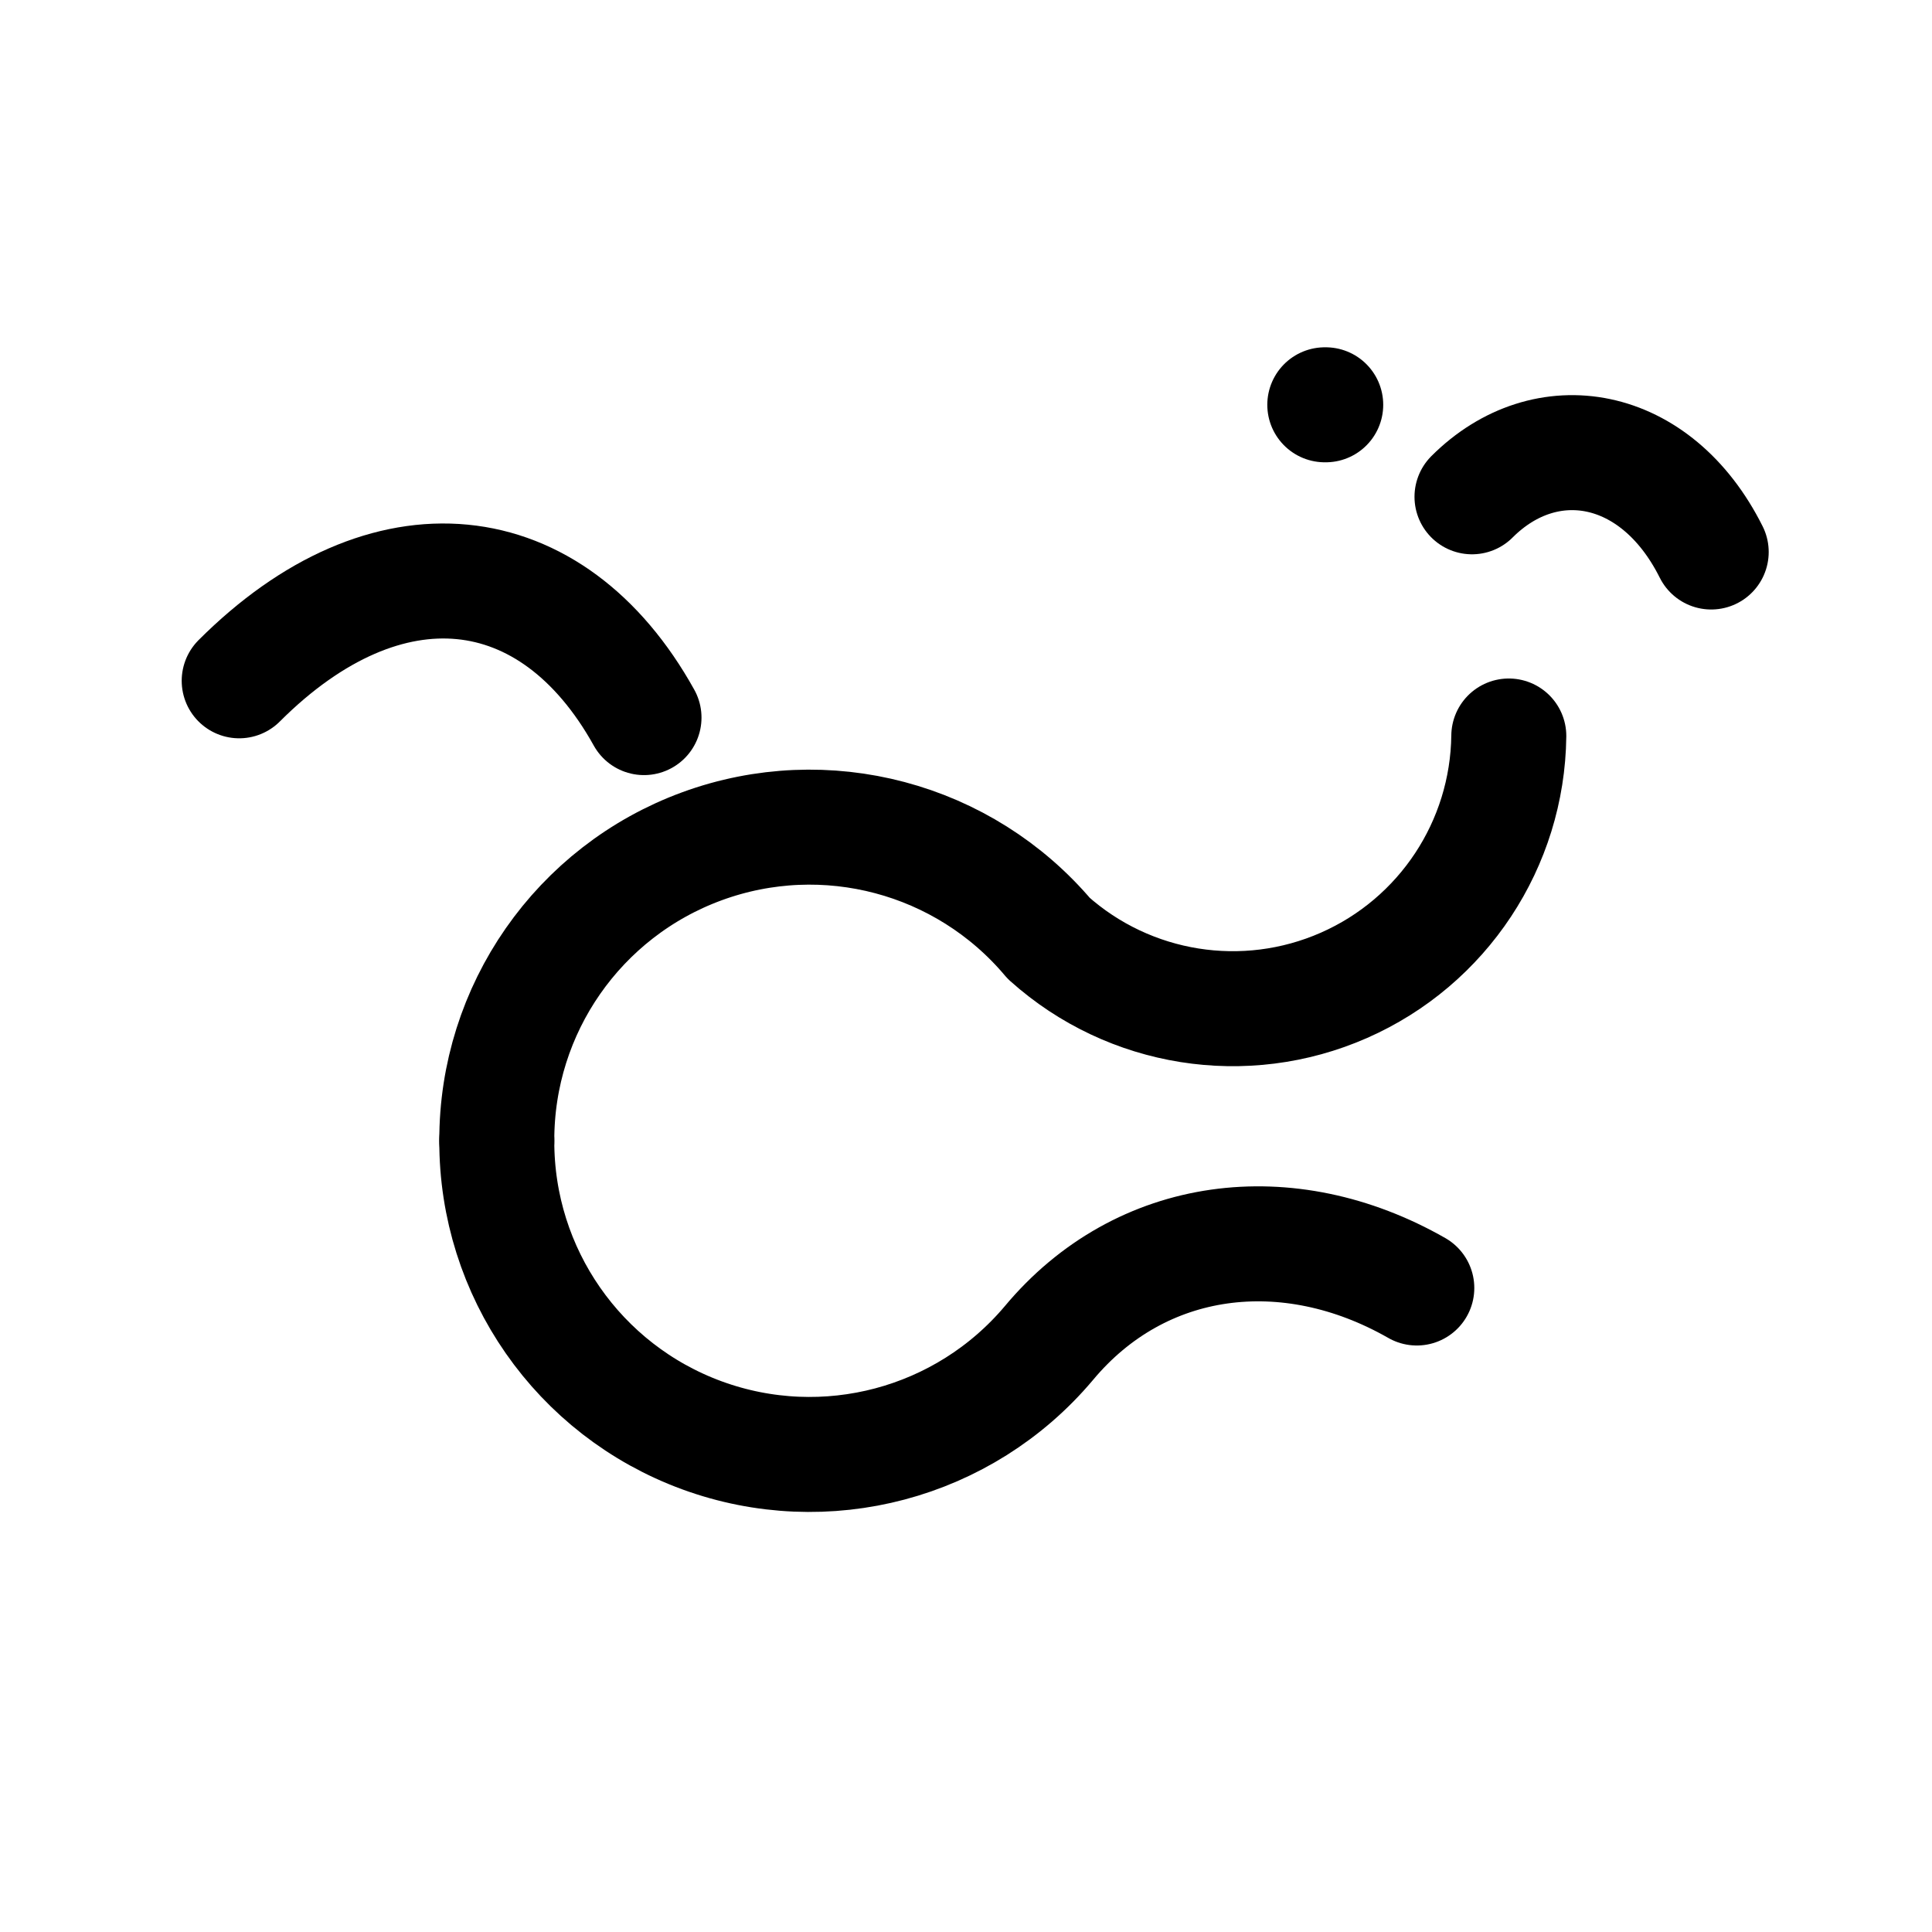
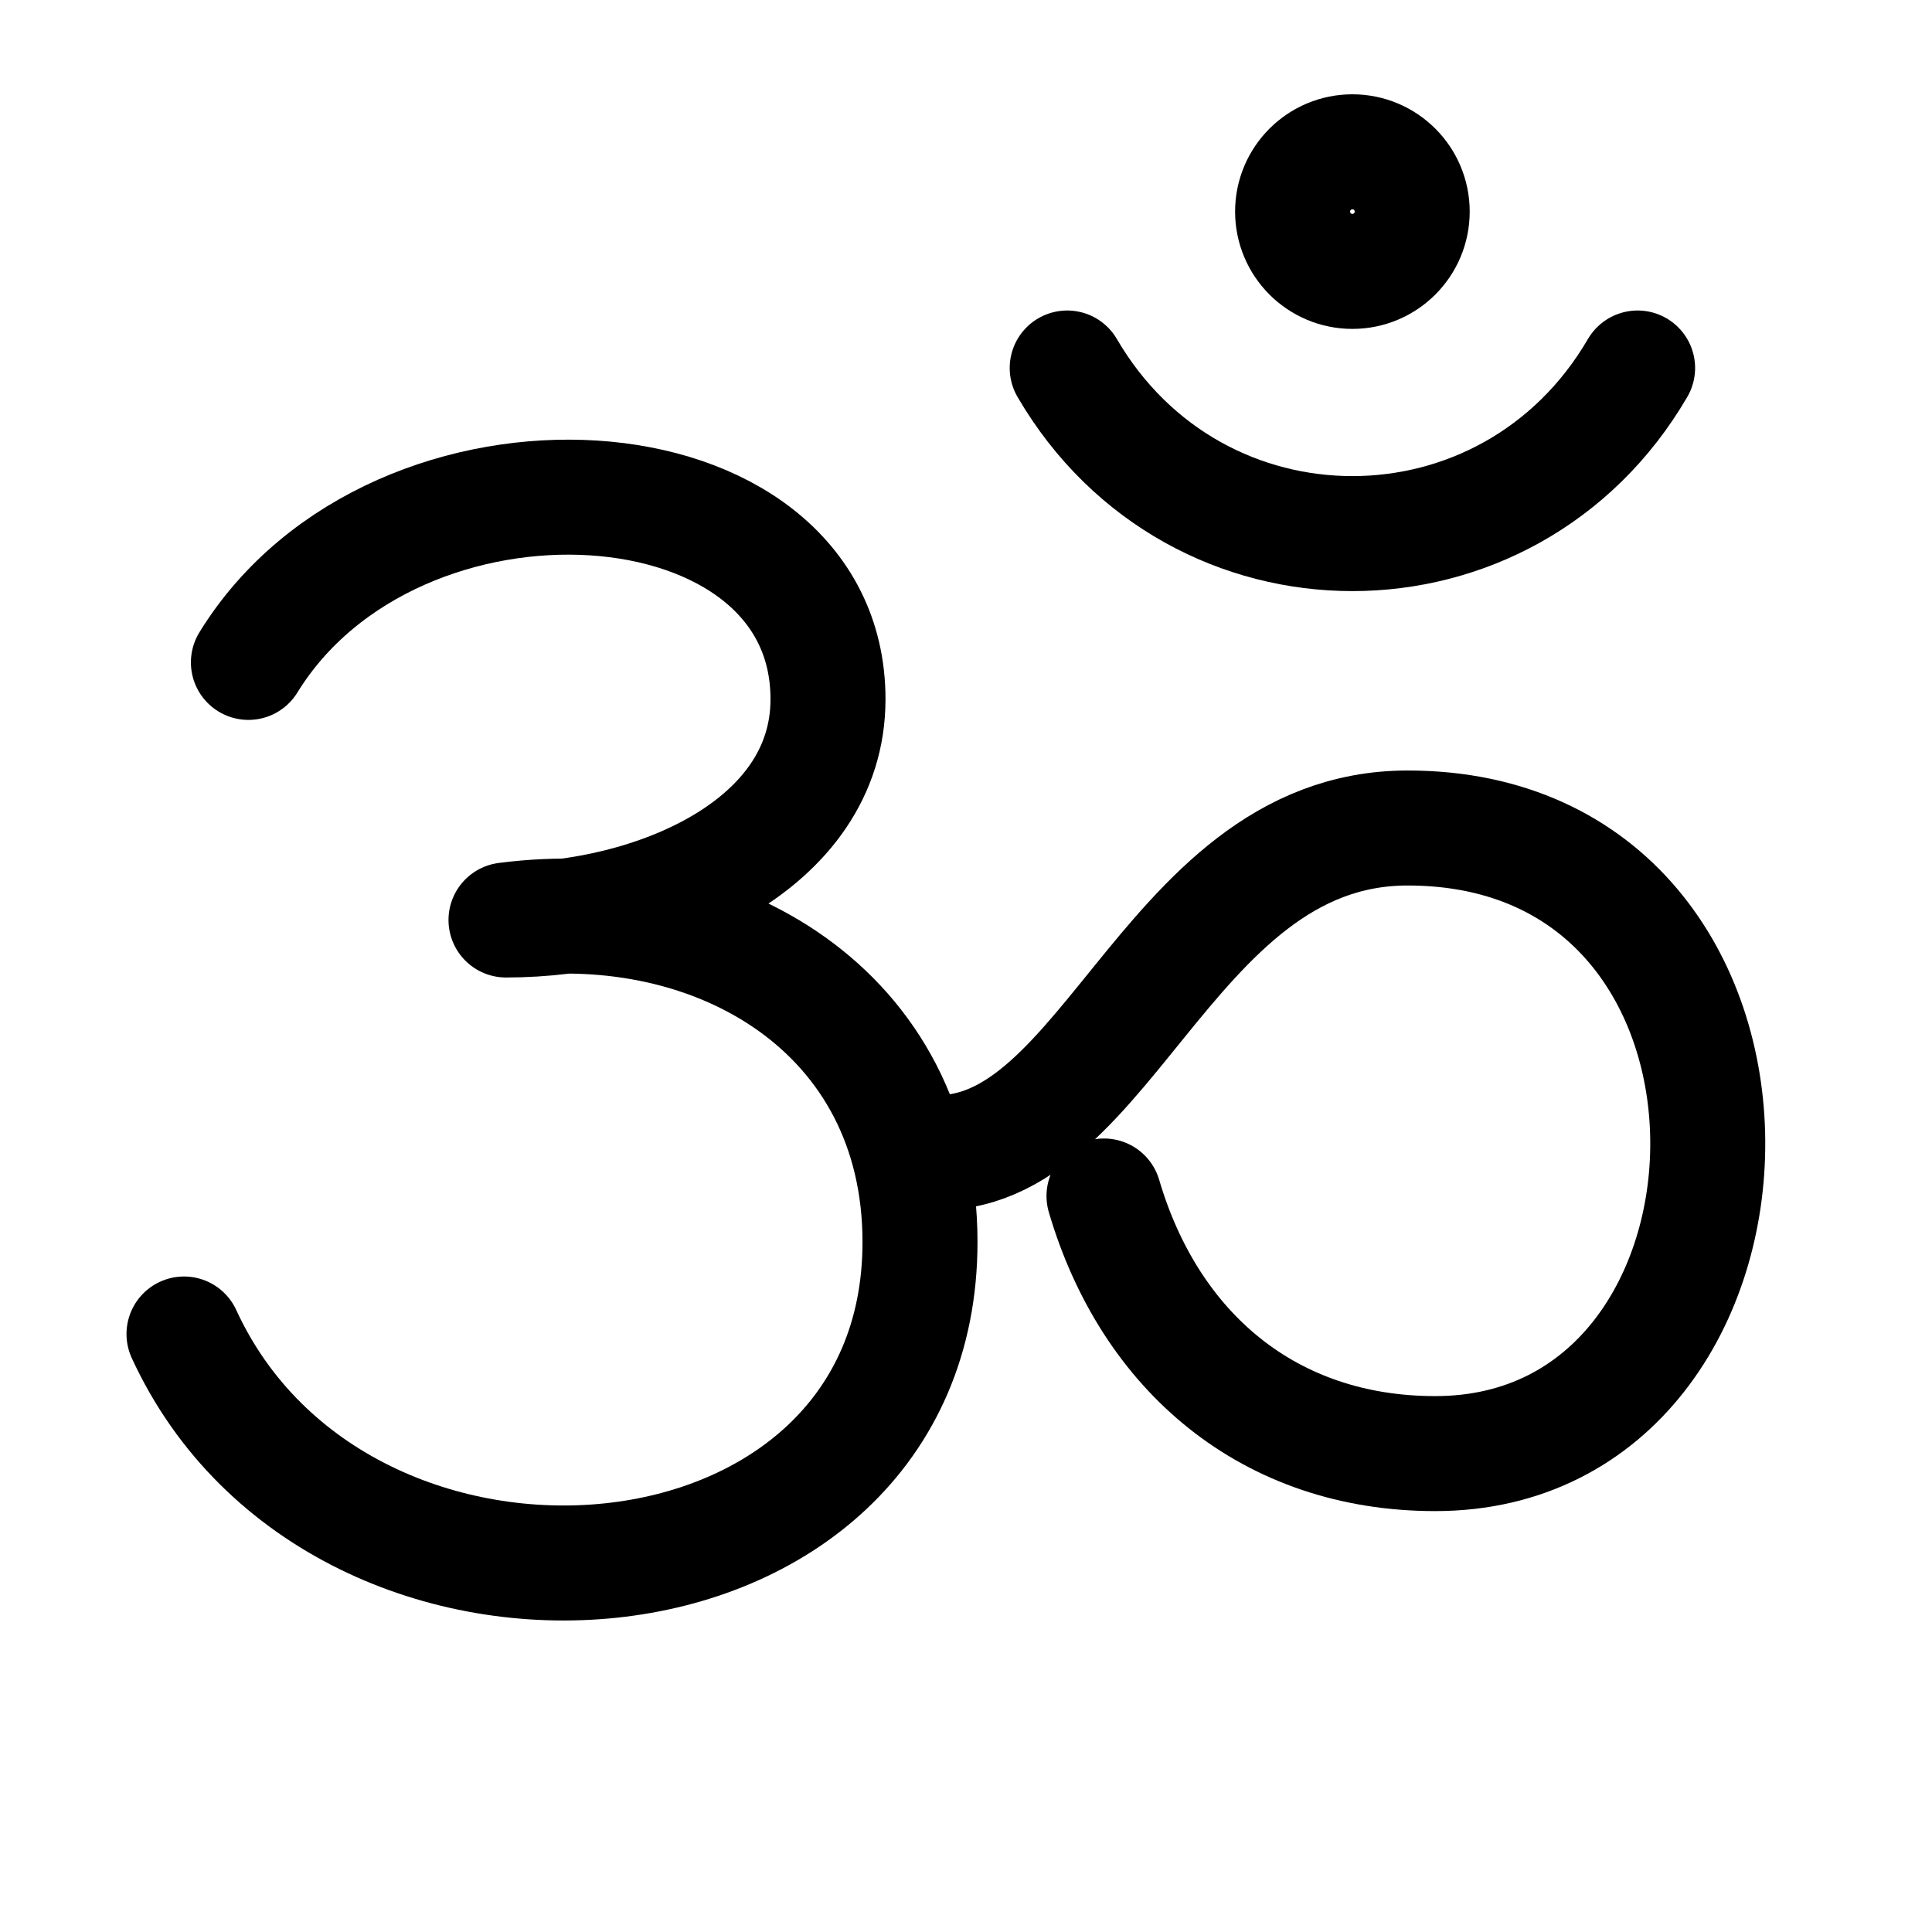
<svg xmlns="http://www.w3.org/2000/svg" width="21" height="21" version="1.1" viewBox="0 0 21 21">
  <g fill="none" stroke="#000" stroke-linecap="round" stroke-linejoin="round" stroke-width="1.25">
-     <path d="m5.4 12.4a3.4 3.4 0 0 1 6-2.2 3 3 0 0 0 5 -2.2" />
-     <path d="m5.4 12.4a3.4 3.4 0 0 0 6 2.2c1-1.2 2.6-1.4 4-.6" />
-     <path d="m2.6 7.4c1.6-1.6 3.4-1.4 4.4.4" />
-     <path d="m14.4 4.4h.01" />
-     <path d="m16 5.4c.8-.8 2-.6 2.6.6" />
+     <path d="M2.7 7.2C4.3 4.6 9 4.9 9 7.6C9 9.2 7.1 10 5.5 10C7.8 9.7 10 11 10 13.5C10 17.7 3.7 18.2 2 14.5" />
+     <path d="M9.9 12.5C12 12.9 12.6 9 15.3 9C19.7 9 19.5 15.8 15.6 15.8C13.8 15.8 12.5 14.7 12 13" />
+     <path d="M11.6 4C13 6.4 16.4 6.4 17.8 4" />
+     <circle cx="14.7" cy="2.3" r="0.65" />
  </g>
</svg>
